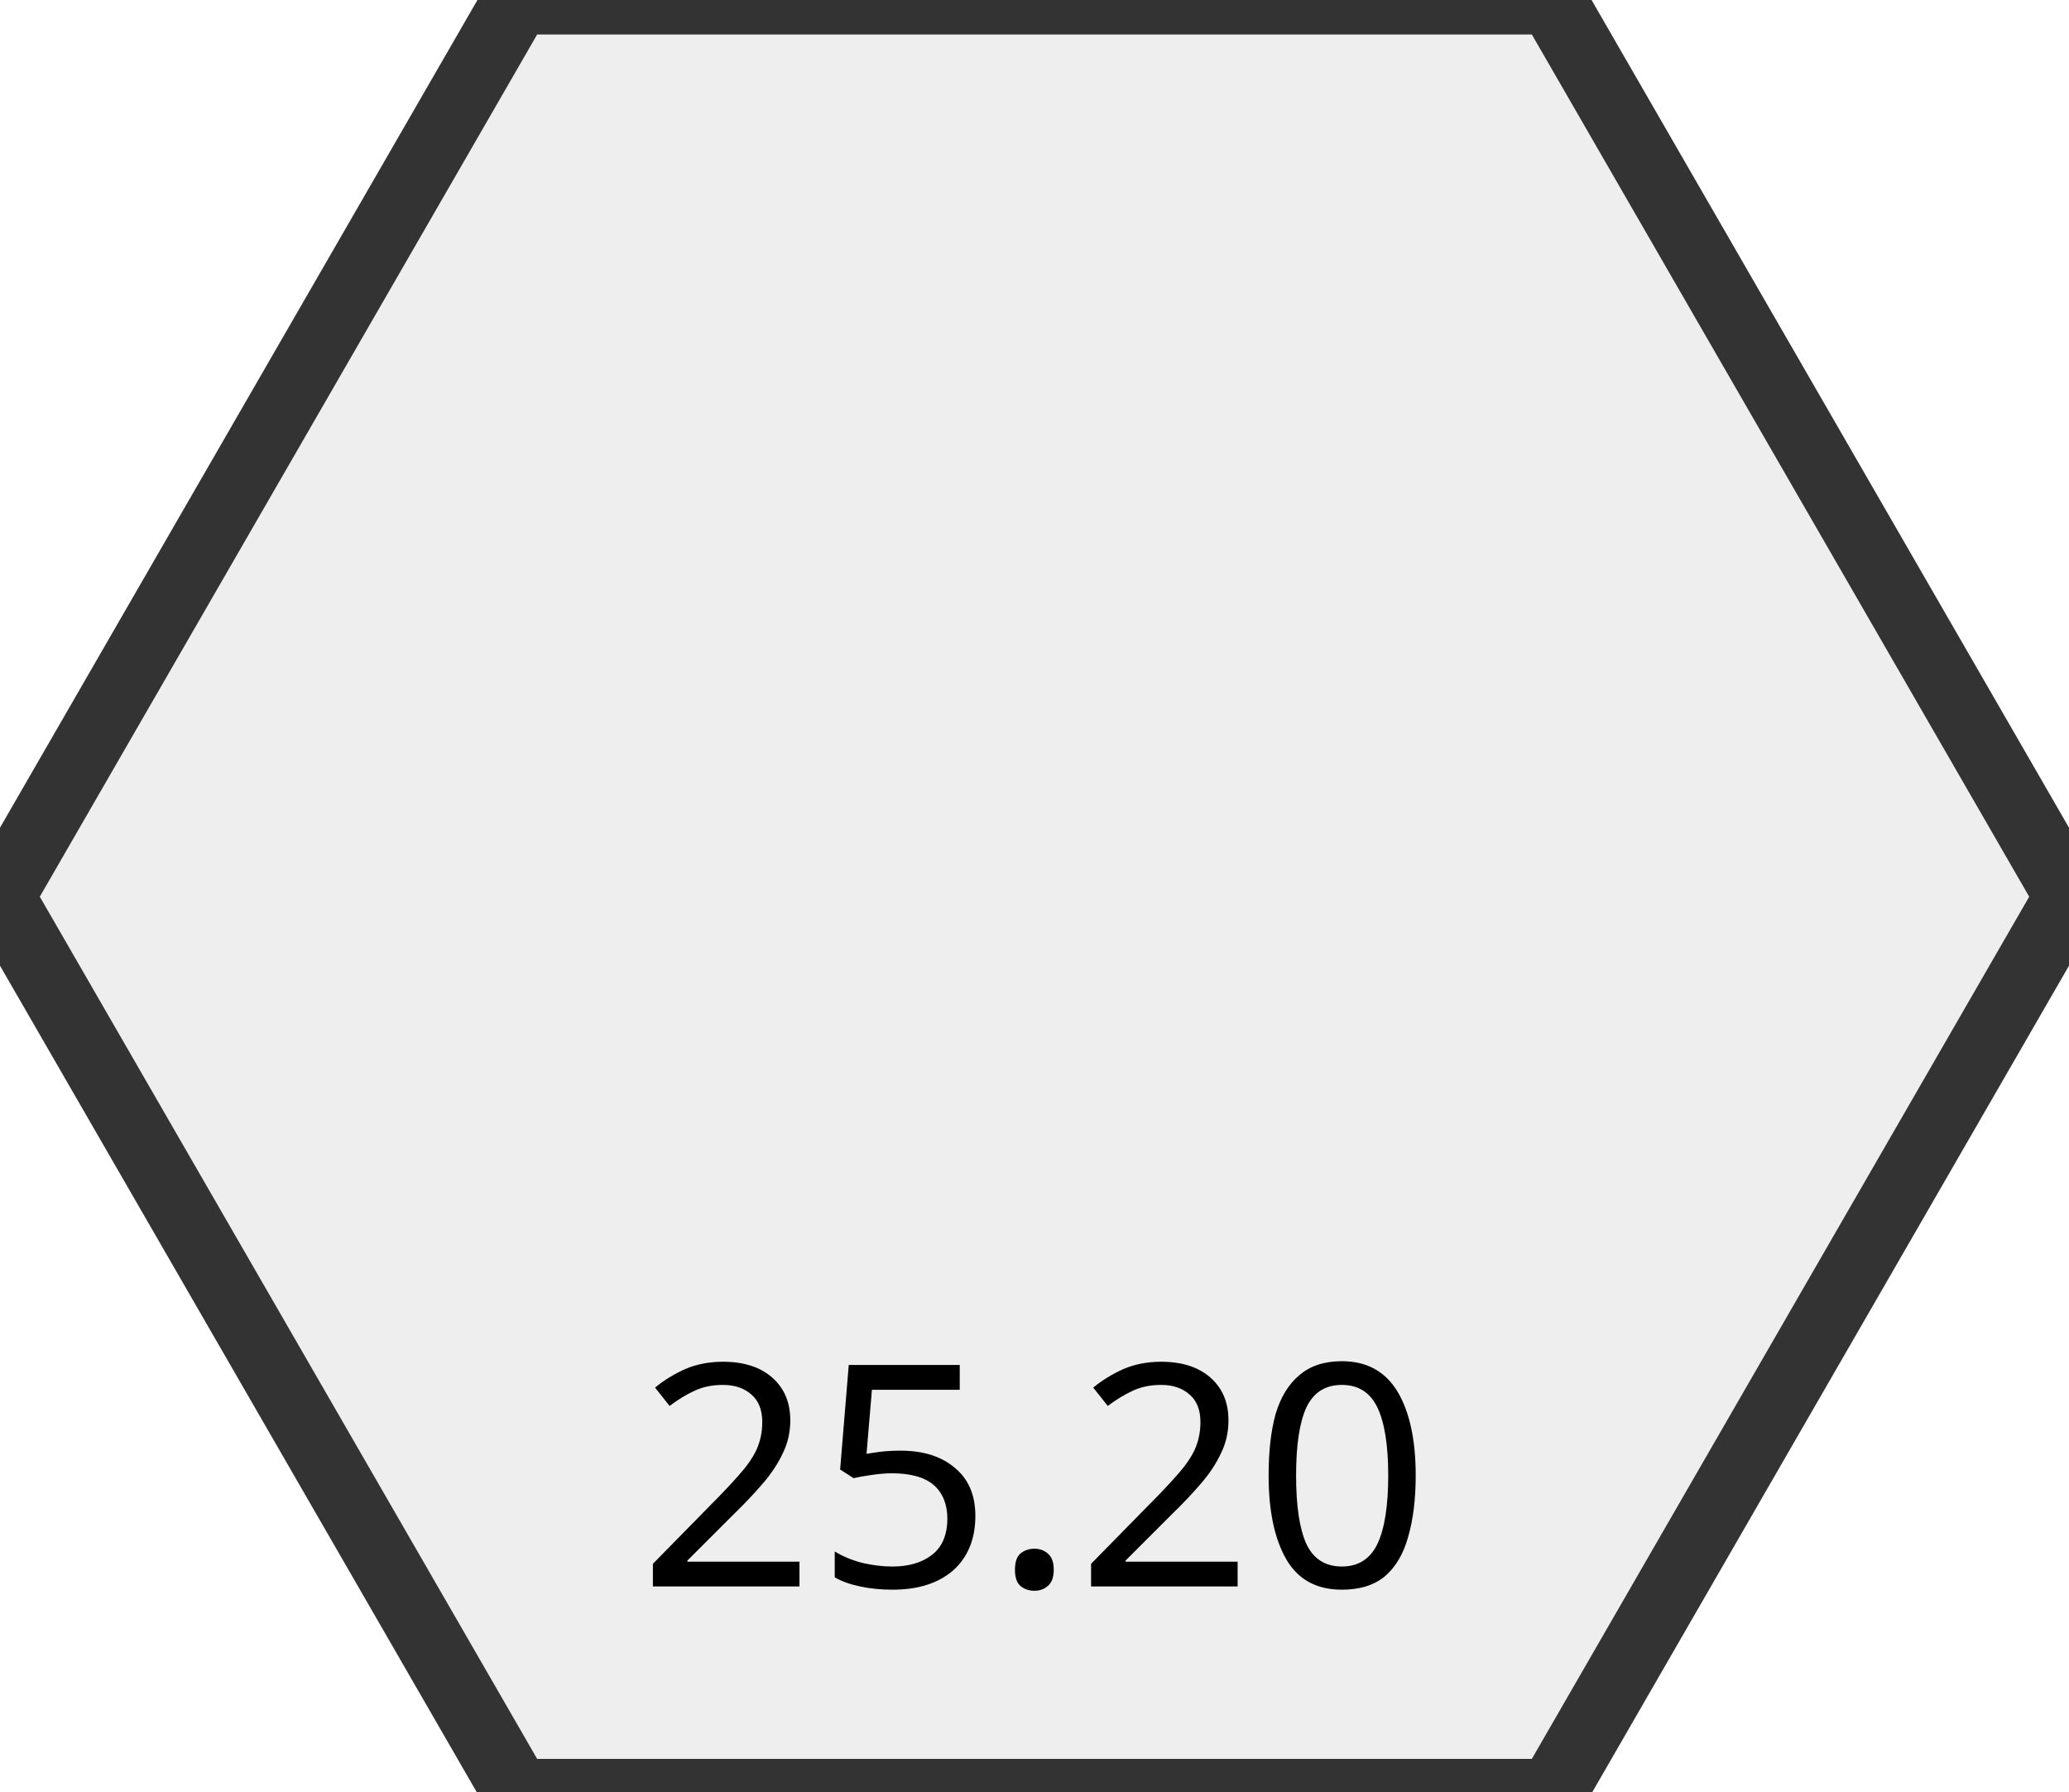
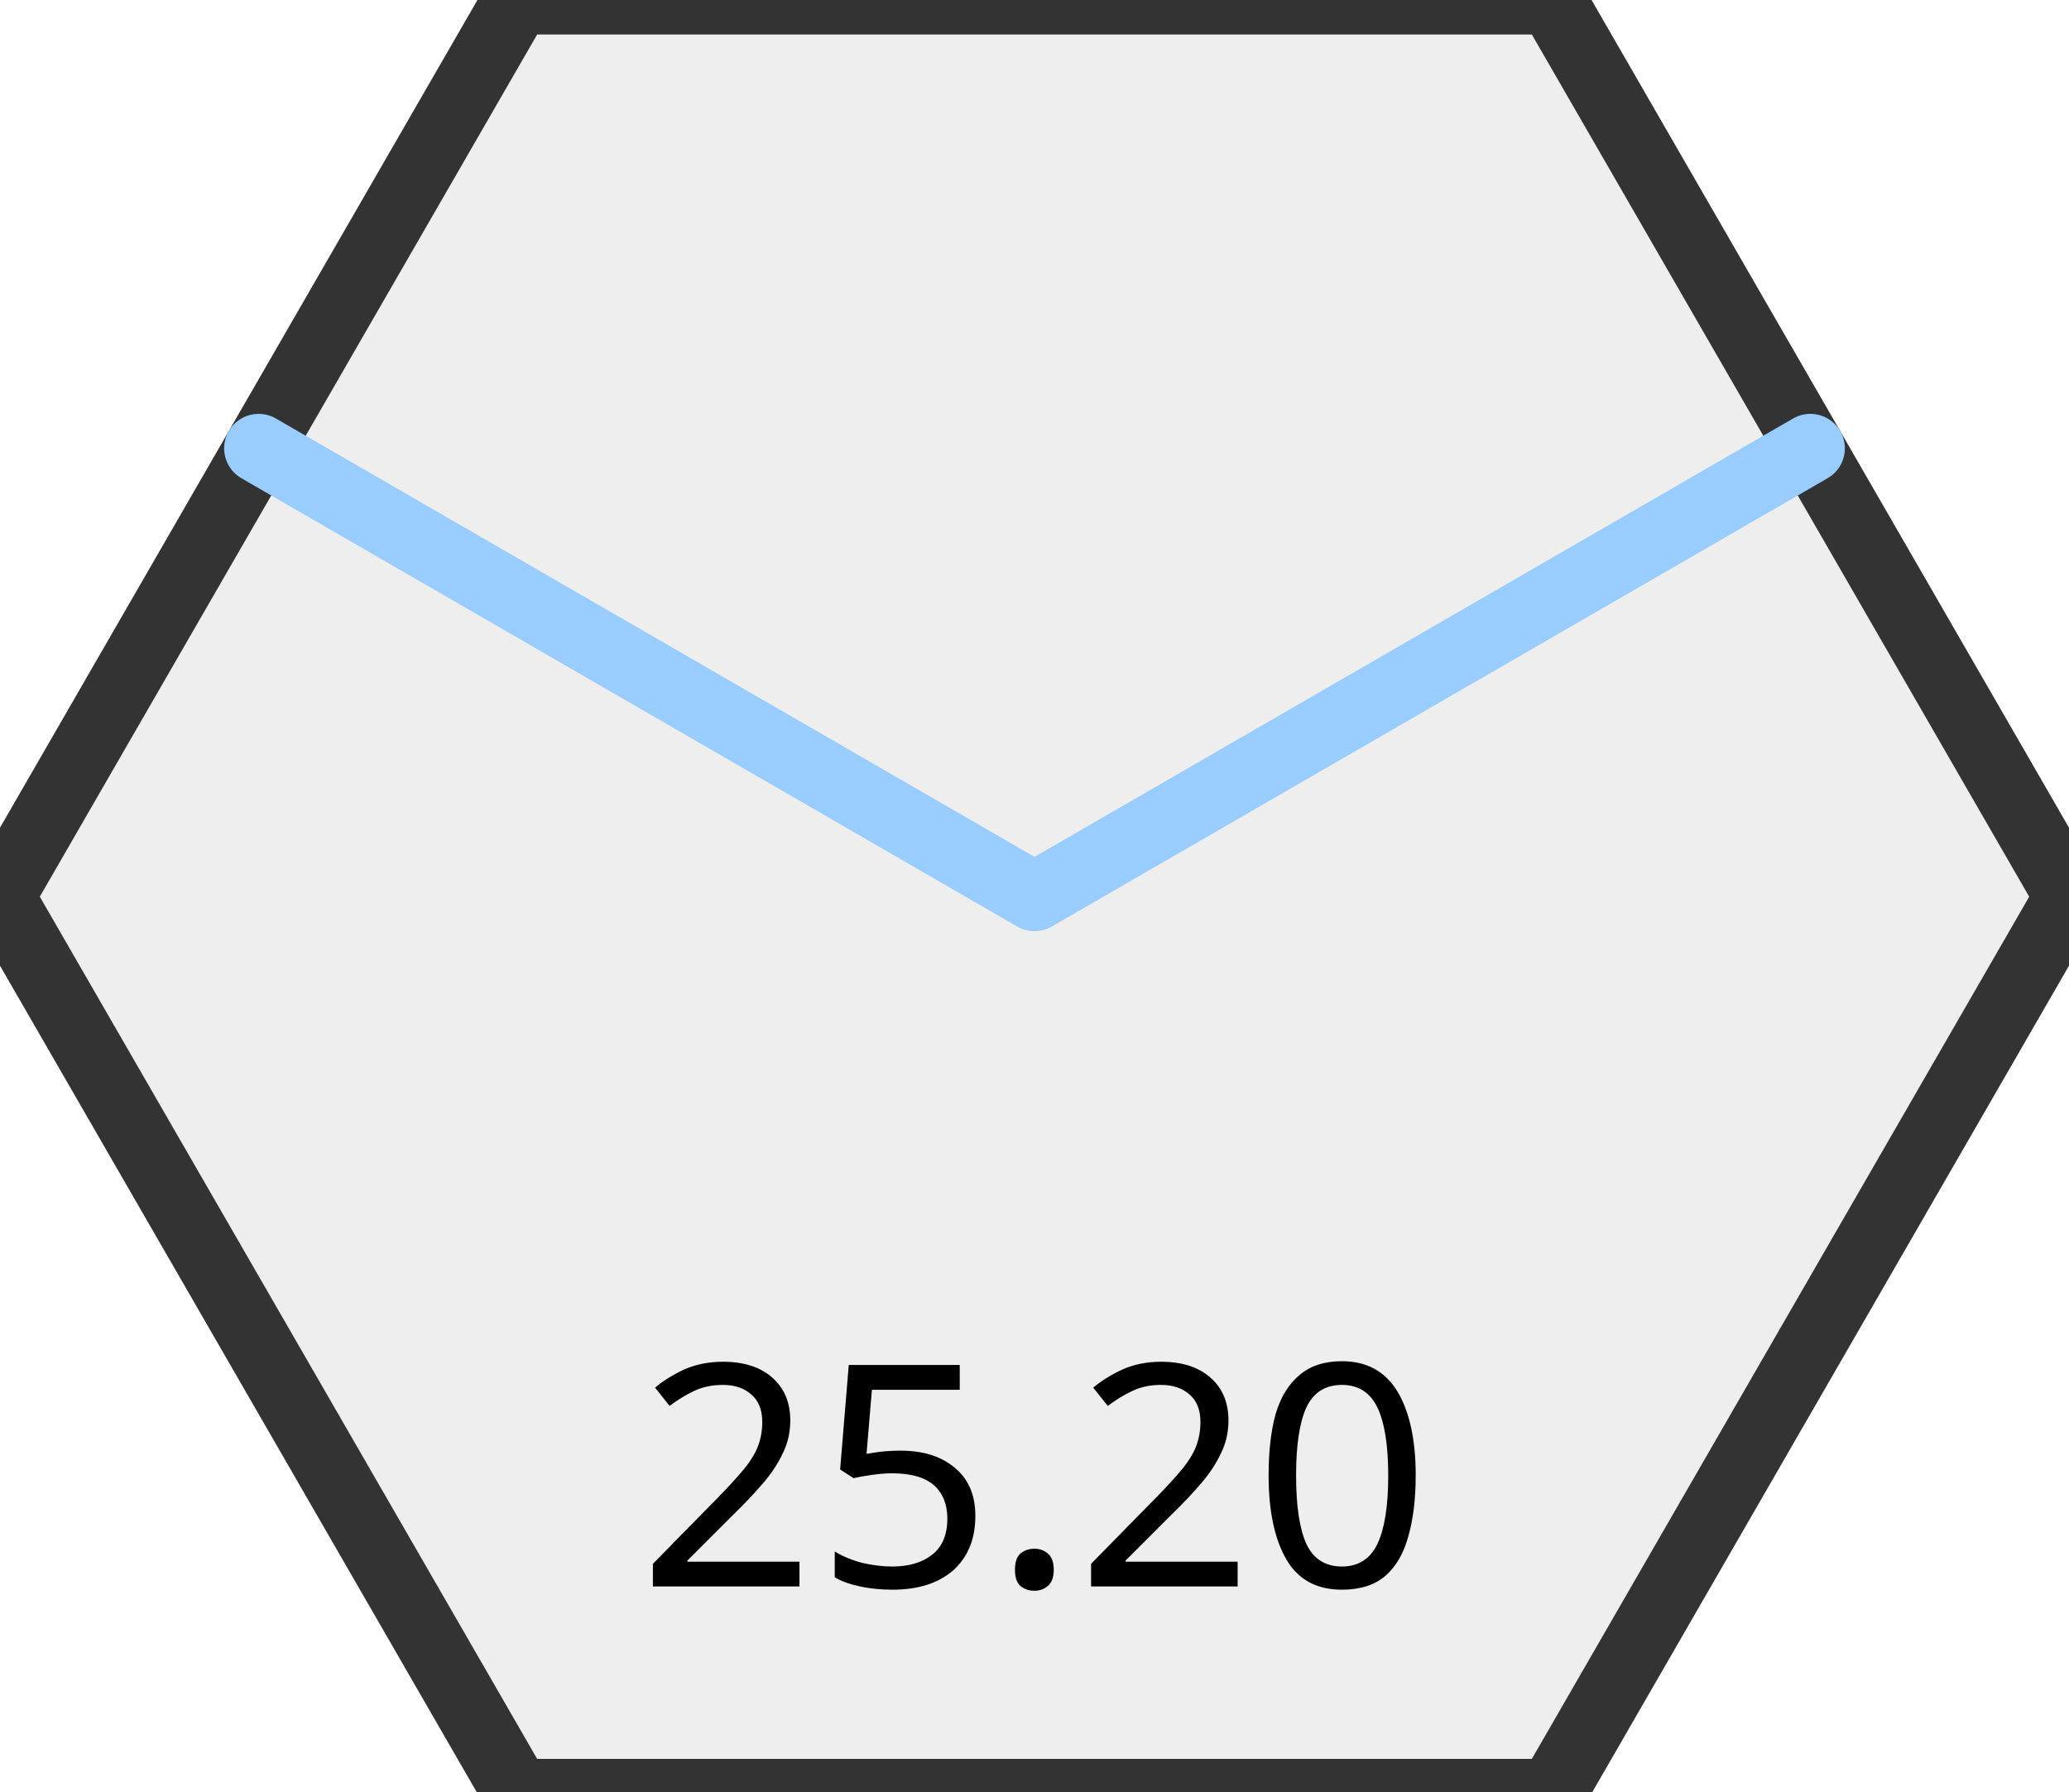
<svg xmlns="http://www.w3.org/2000/svg" width="60.00" height="51.96" viewBox="0 0 60.00 51.96">
  <polygon points="15.0,0.0 45.0,0.0 60.0,26.0 45.0,52.0 15.0,52.0 0.0,26.0" fill="#eeeeee" stroke="#333333" stroke-width="2" />
+   <path d="M 7.5 13.0 L 30.0 26.0 L 52.5 13.0" stroke="#99CCFF" stroke-width="2" fill="none" stroke-linecap="round" stroke-linejoin="round" />
  <text x="30.0" y="46.0" text-anchor="middle" dominant-baseline="alphabetic" font-size="9" font-family="system-ui, sans-serif">25.20</text>
</svg>
